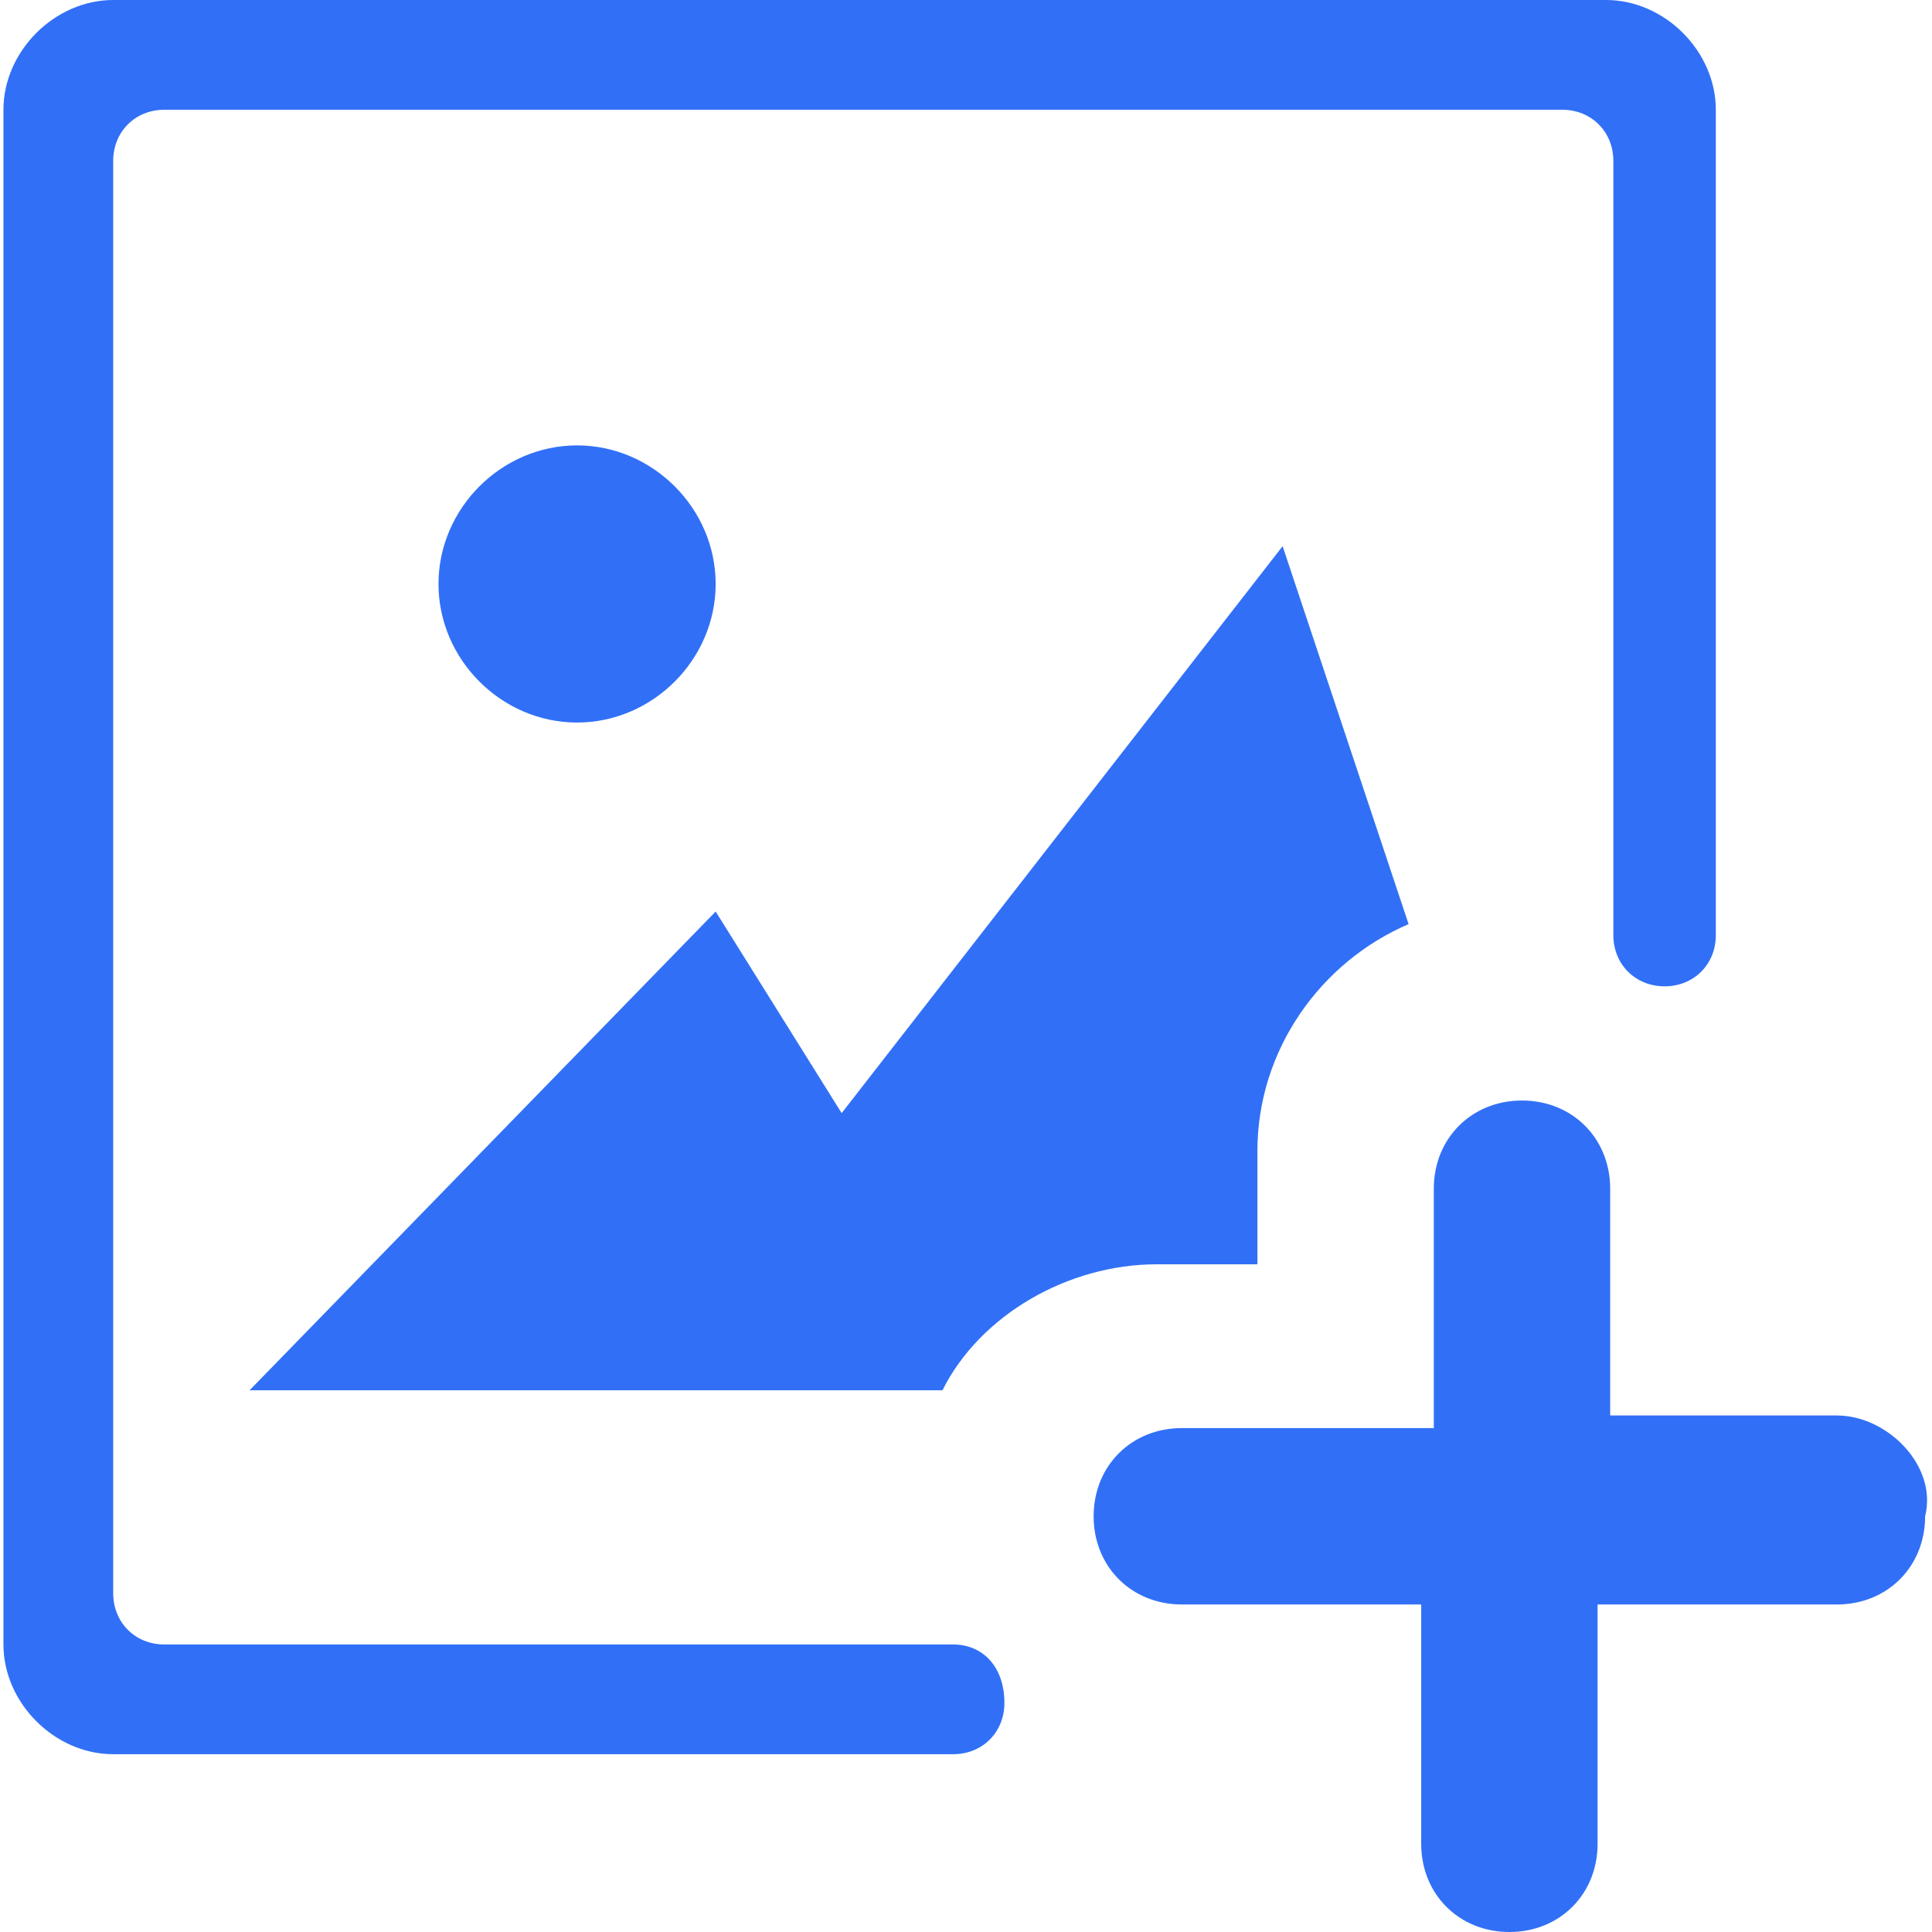
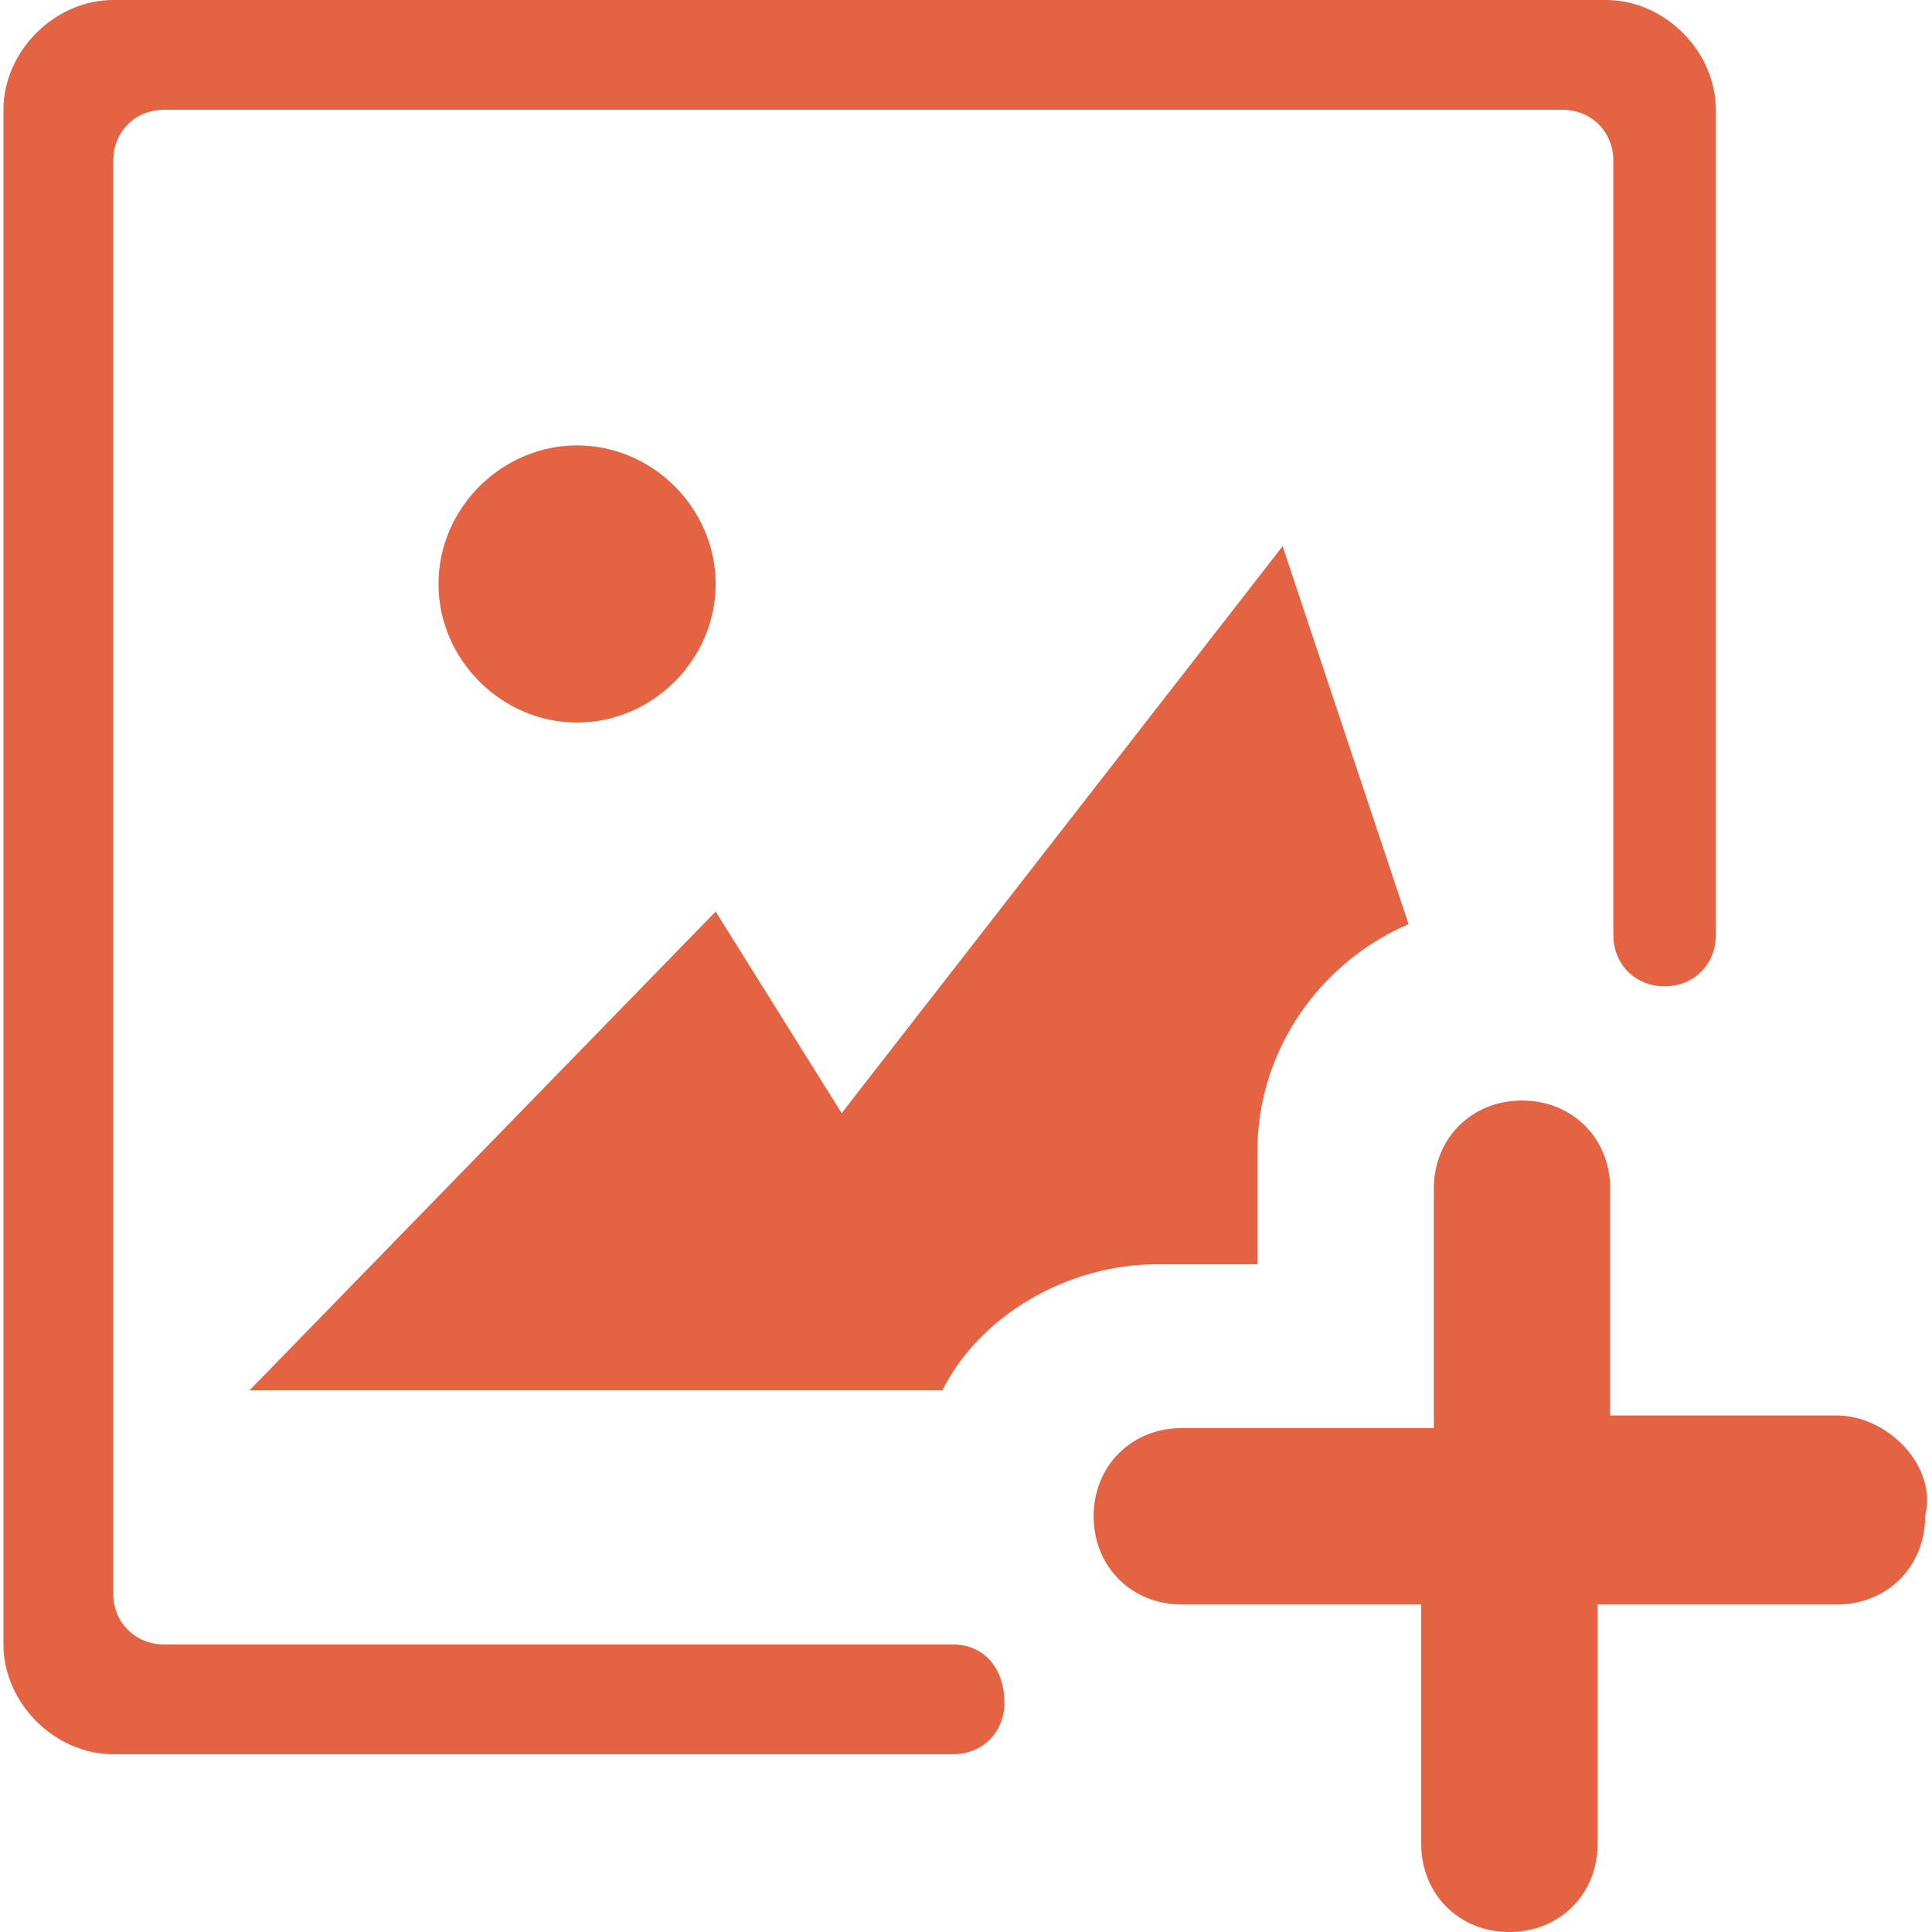
<svg xmlns="http://www.w3.org/2000/svg" t="1715234815334" class="icon" viewBox="0 0 1024 1024" version="1.1" p-id="2234" width="72" height="72">
-   <path d="M973.61 750.237 853.432 750.237 853.432 630.04c0-26.71-20.033-46.744-46.744-46.744s-46.744 20.034-46.744 46.744l0 126.875L626.391 756.915c-26.71 0-46.744 20.033-46.744 46.744s20.033 46.744 46.744 46.744l126.875 0 0 126.855c0 26.71 20.033 46.744 46.744 46.744 26.71 0 46.744-20.034 46.744-46.744L846.754 850.403 973.61 850.403c26.712 0 46.744-20.032 46.744-46.744C1027.032 776.949 1000.322 750.237 973.61 750.237L973.61 750.237 973.61 750.237zM505.222 871.61 505.222 871.61 87.138 871.61c-15.501 0-27.136-11.634-27.136-27.176l0-759.112c0-15.512 11.635-27.146 27.136-27.146l740.858 0c15.48 0 27.116 11.635 27.116 27.146l0 410.313 0 0 0 0c0 15.501 11.656 27.137 27.177 27.137 15.5 0 27.136-11.636 27.136-27.137l0 0 0 0L909.425 58.177c0-31.031-27.136-58.178-58.177-58.178L60.001-0.001C28.98-0.001 1.824 27.146 1.824 58.177l0 813.433c0 31.001 27.156 58.157 58.177 58.157l445.221 0 0 0c15.5 0 27.136-11.656 27.136-27.156C532.356 883.224 520.721 871.61 505.222 871.61L505.222 871.61 505.222 871.61zM499.514 736.882c20.033-40.066 66.777-66.777 113.521-66.777l53.421 0 0-60.098c0-53.422 33.39-100.166 80.133-120.198l0 0 0 0-66.776-200.32-233.718 300.486-66.777-106.843L132.262 736.882 499.514 736.882 499.514 736.882 499.514 736.882zM379.316 309.51c0-40.055-33.389-73.444-73.453-73.444s-73.454 33.39-73.454 73.444c0 40.067 33.389 73.454 73.454 73.454S379.316 349.577 379.316 309.51L379.316 309.51 379.316 309.51z" fill="#3170F6" p-id="2235" />
+   <path d="M973.61 750.237 853.432 750.237 853.432 630.04c0-26.71-20.033-46.744-46.744-46.744s-46.744 20.034-46.744 46.744l0 126.875L626.391 756.915c-26.71 0-46.744 20.033-46.744 46.744s20.033 46.744 46.744 46.744l126.875 0 0 126.855c0 26.71 20.033 46.744 46.744 46.744 26.71 0 46.744-20.034 46.744-46.744L846.754 850.403 973.61 850.403c26.712 0 46.744-20.032 46.744-46.744C1027.032 776.949 1000.322 750.237 973.61 750.237L973.61 750.237 973.61 750.237zM505.222 871.61 505.222 871.61 87.138 871.61c-15.501 0-27.136-11.634-27.136-27.176l0-759.112c0-15.512 11.635-27.146 27.136-27.146l740.858 0c15.48 0 27.116 11.635 27.116 27.146l0 410.313 0 0 0 0c0 15.501 11.656 27.137 27.177 27.137 15.5 0 27.136-11.636 27.136-27.137l0 0 0 0L909.425 58.177c0-31.031-27.136-58.178-58.177-58.178L60.001-0.001C28.98-0.001 1.824 27.146 1.824 58.177l0 813.433c0 31.001 27.156 58.157 58.177 58.157l445.221 0 0 0c15.5 0 27.136-11.656 27.136-27.156C532.356 883.224 520.721 871.61 505.222 871.61L505.222 871.61 505.222 871.61zM499.514 736.882c20.033-40.066 66.777-66.777 113.521-66.777l53.421 0 0-60.098c0-53.422 33.39-100.166 80.133-120.198l0 0 0 0-66.776-200.32-233.718 300.486-66.777-106.843L132.262 736.882 499.514 736.882 499.514 736.882 499.514 736.882zM379.316 309.51c0-40.055-33.389-73.444-73.453-73.444s-73.454 33.39-73.454 73.444c0 40.067 33.389 73.454 73.454 73.454S379.316 349.577 379.316 309.51L379.316 309.51 379.316 309.51z" fill="#E46342" p-id="2235" />
</svg>
